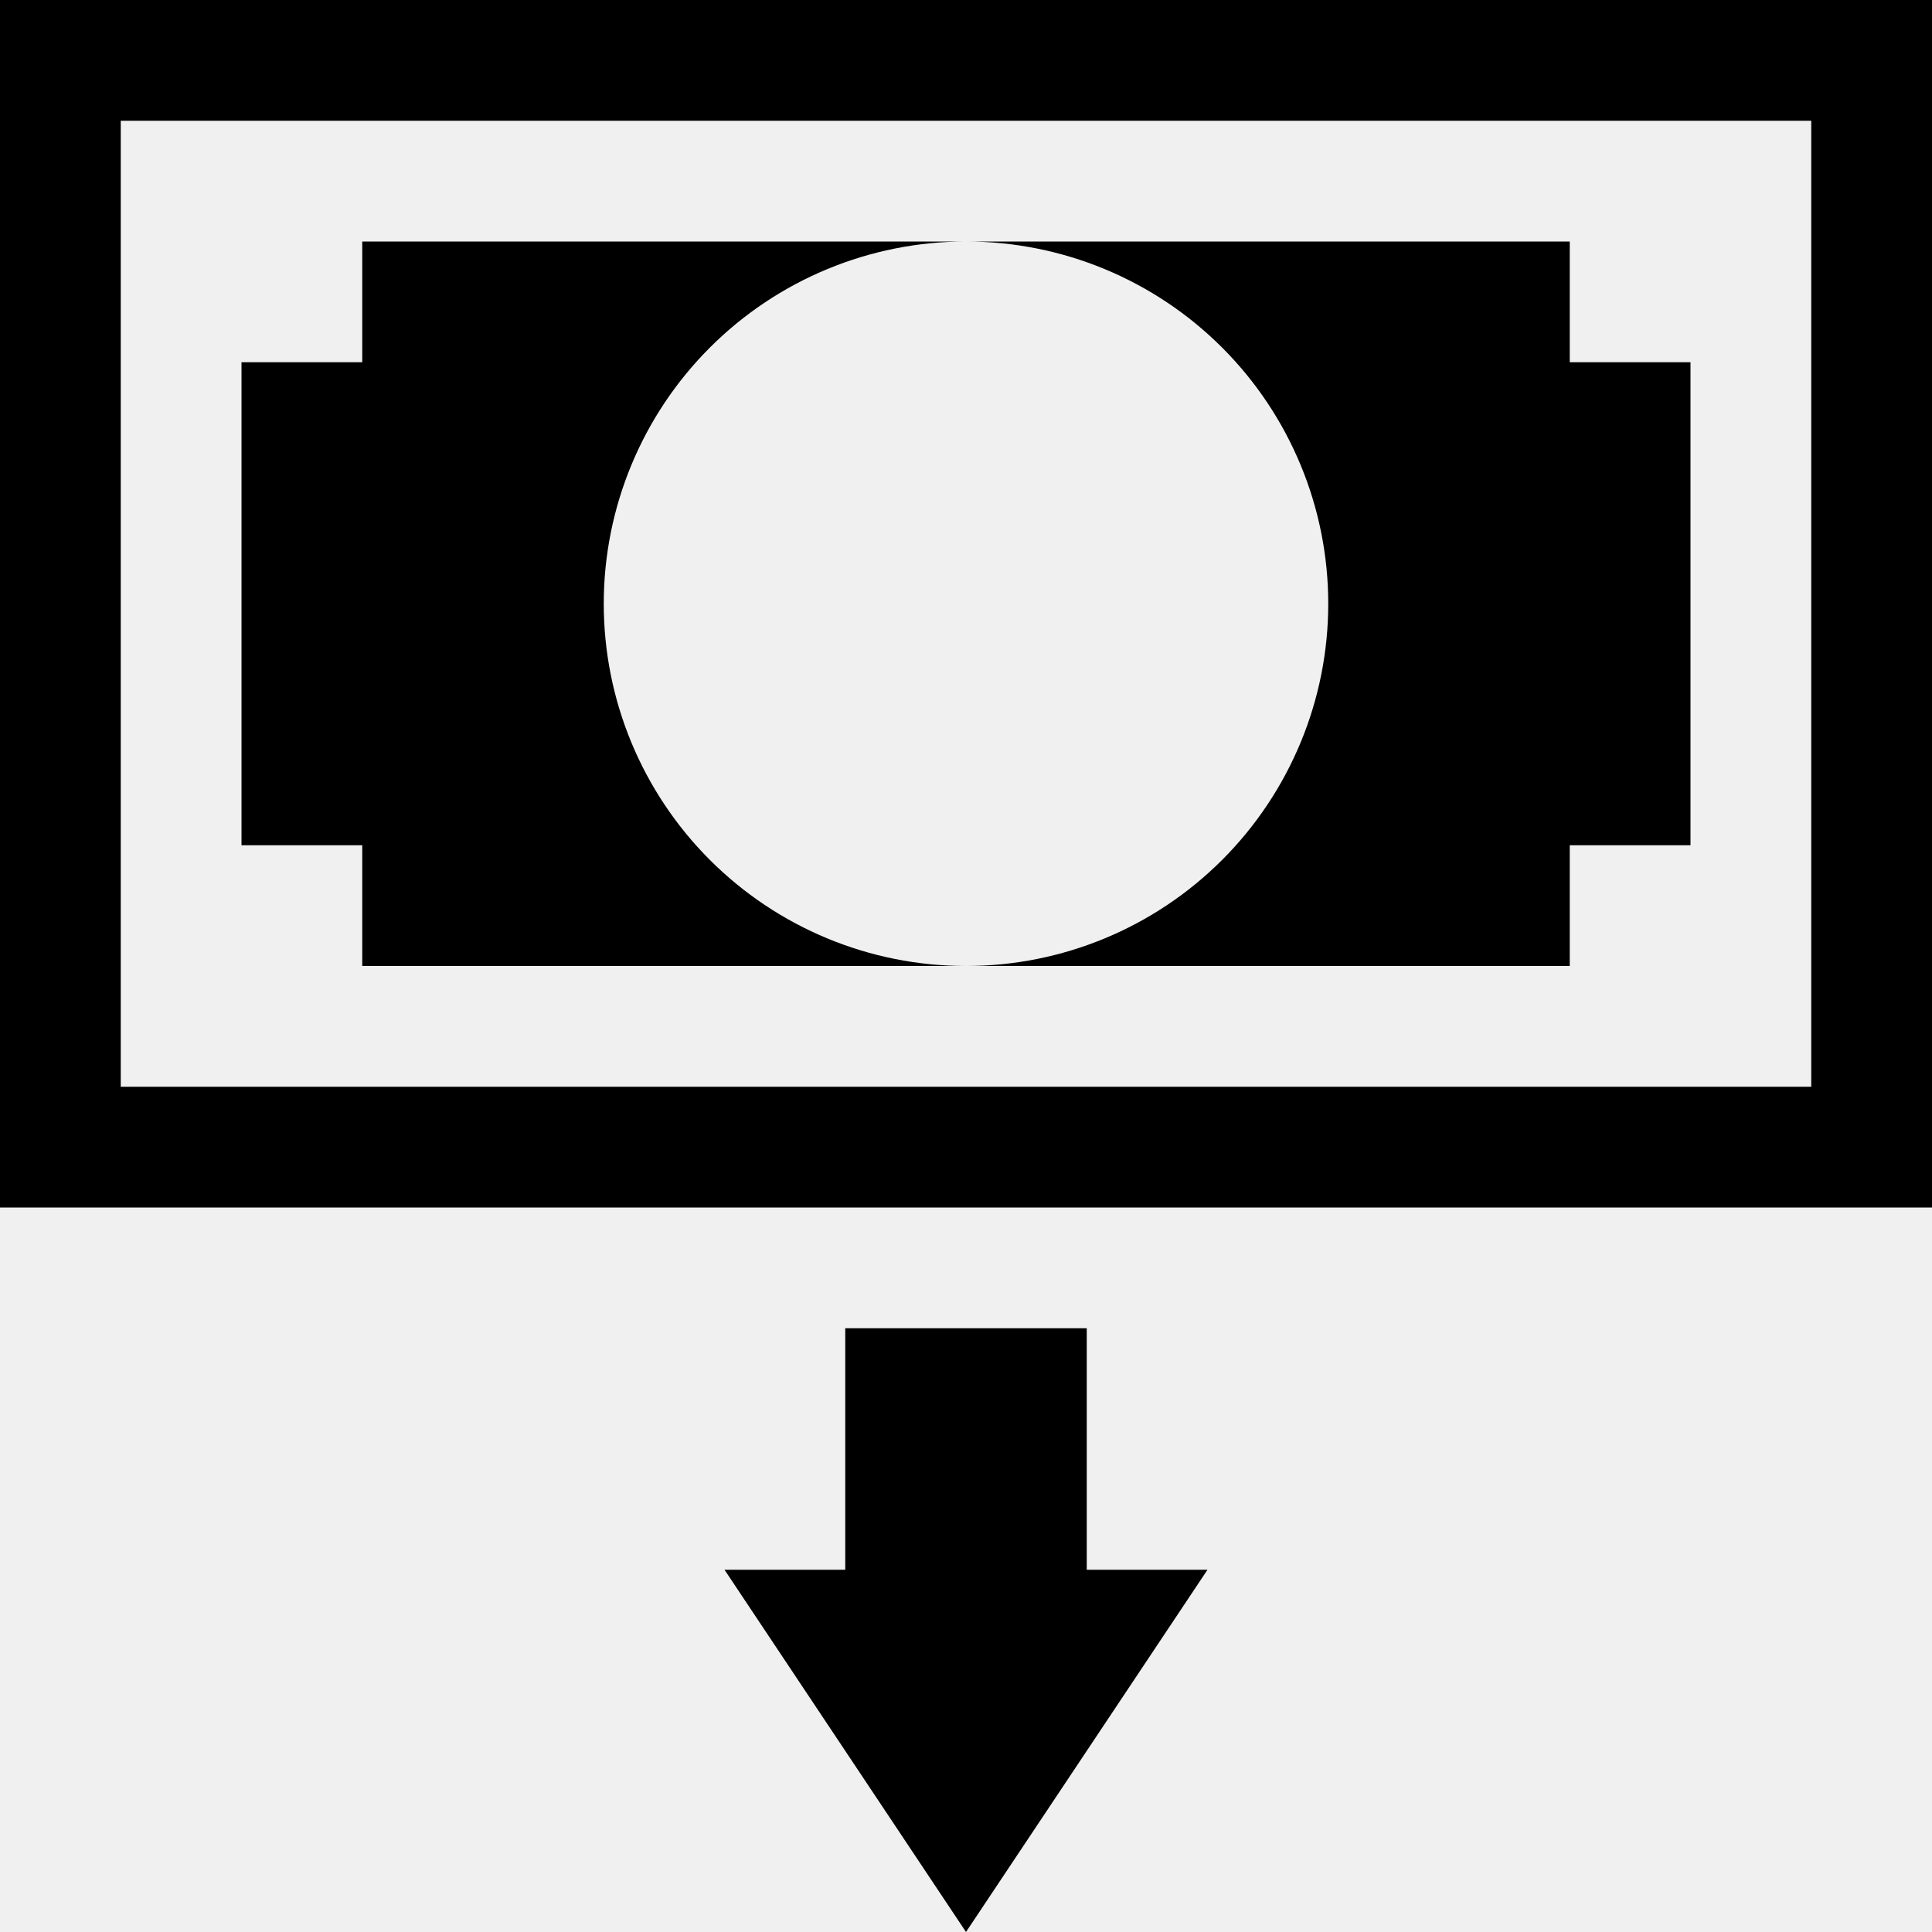
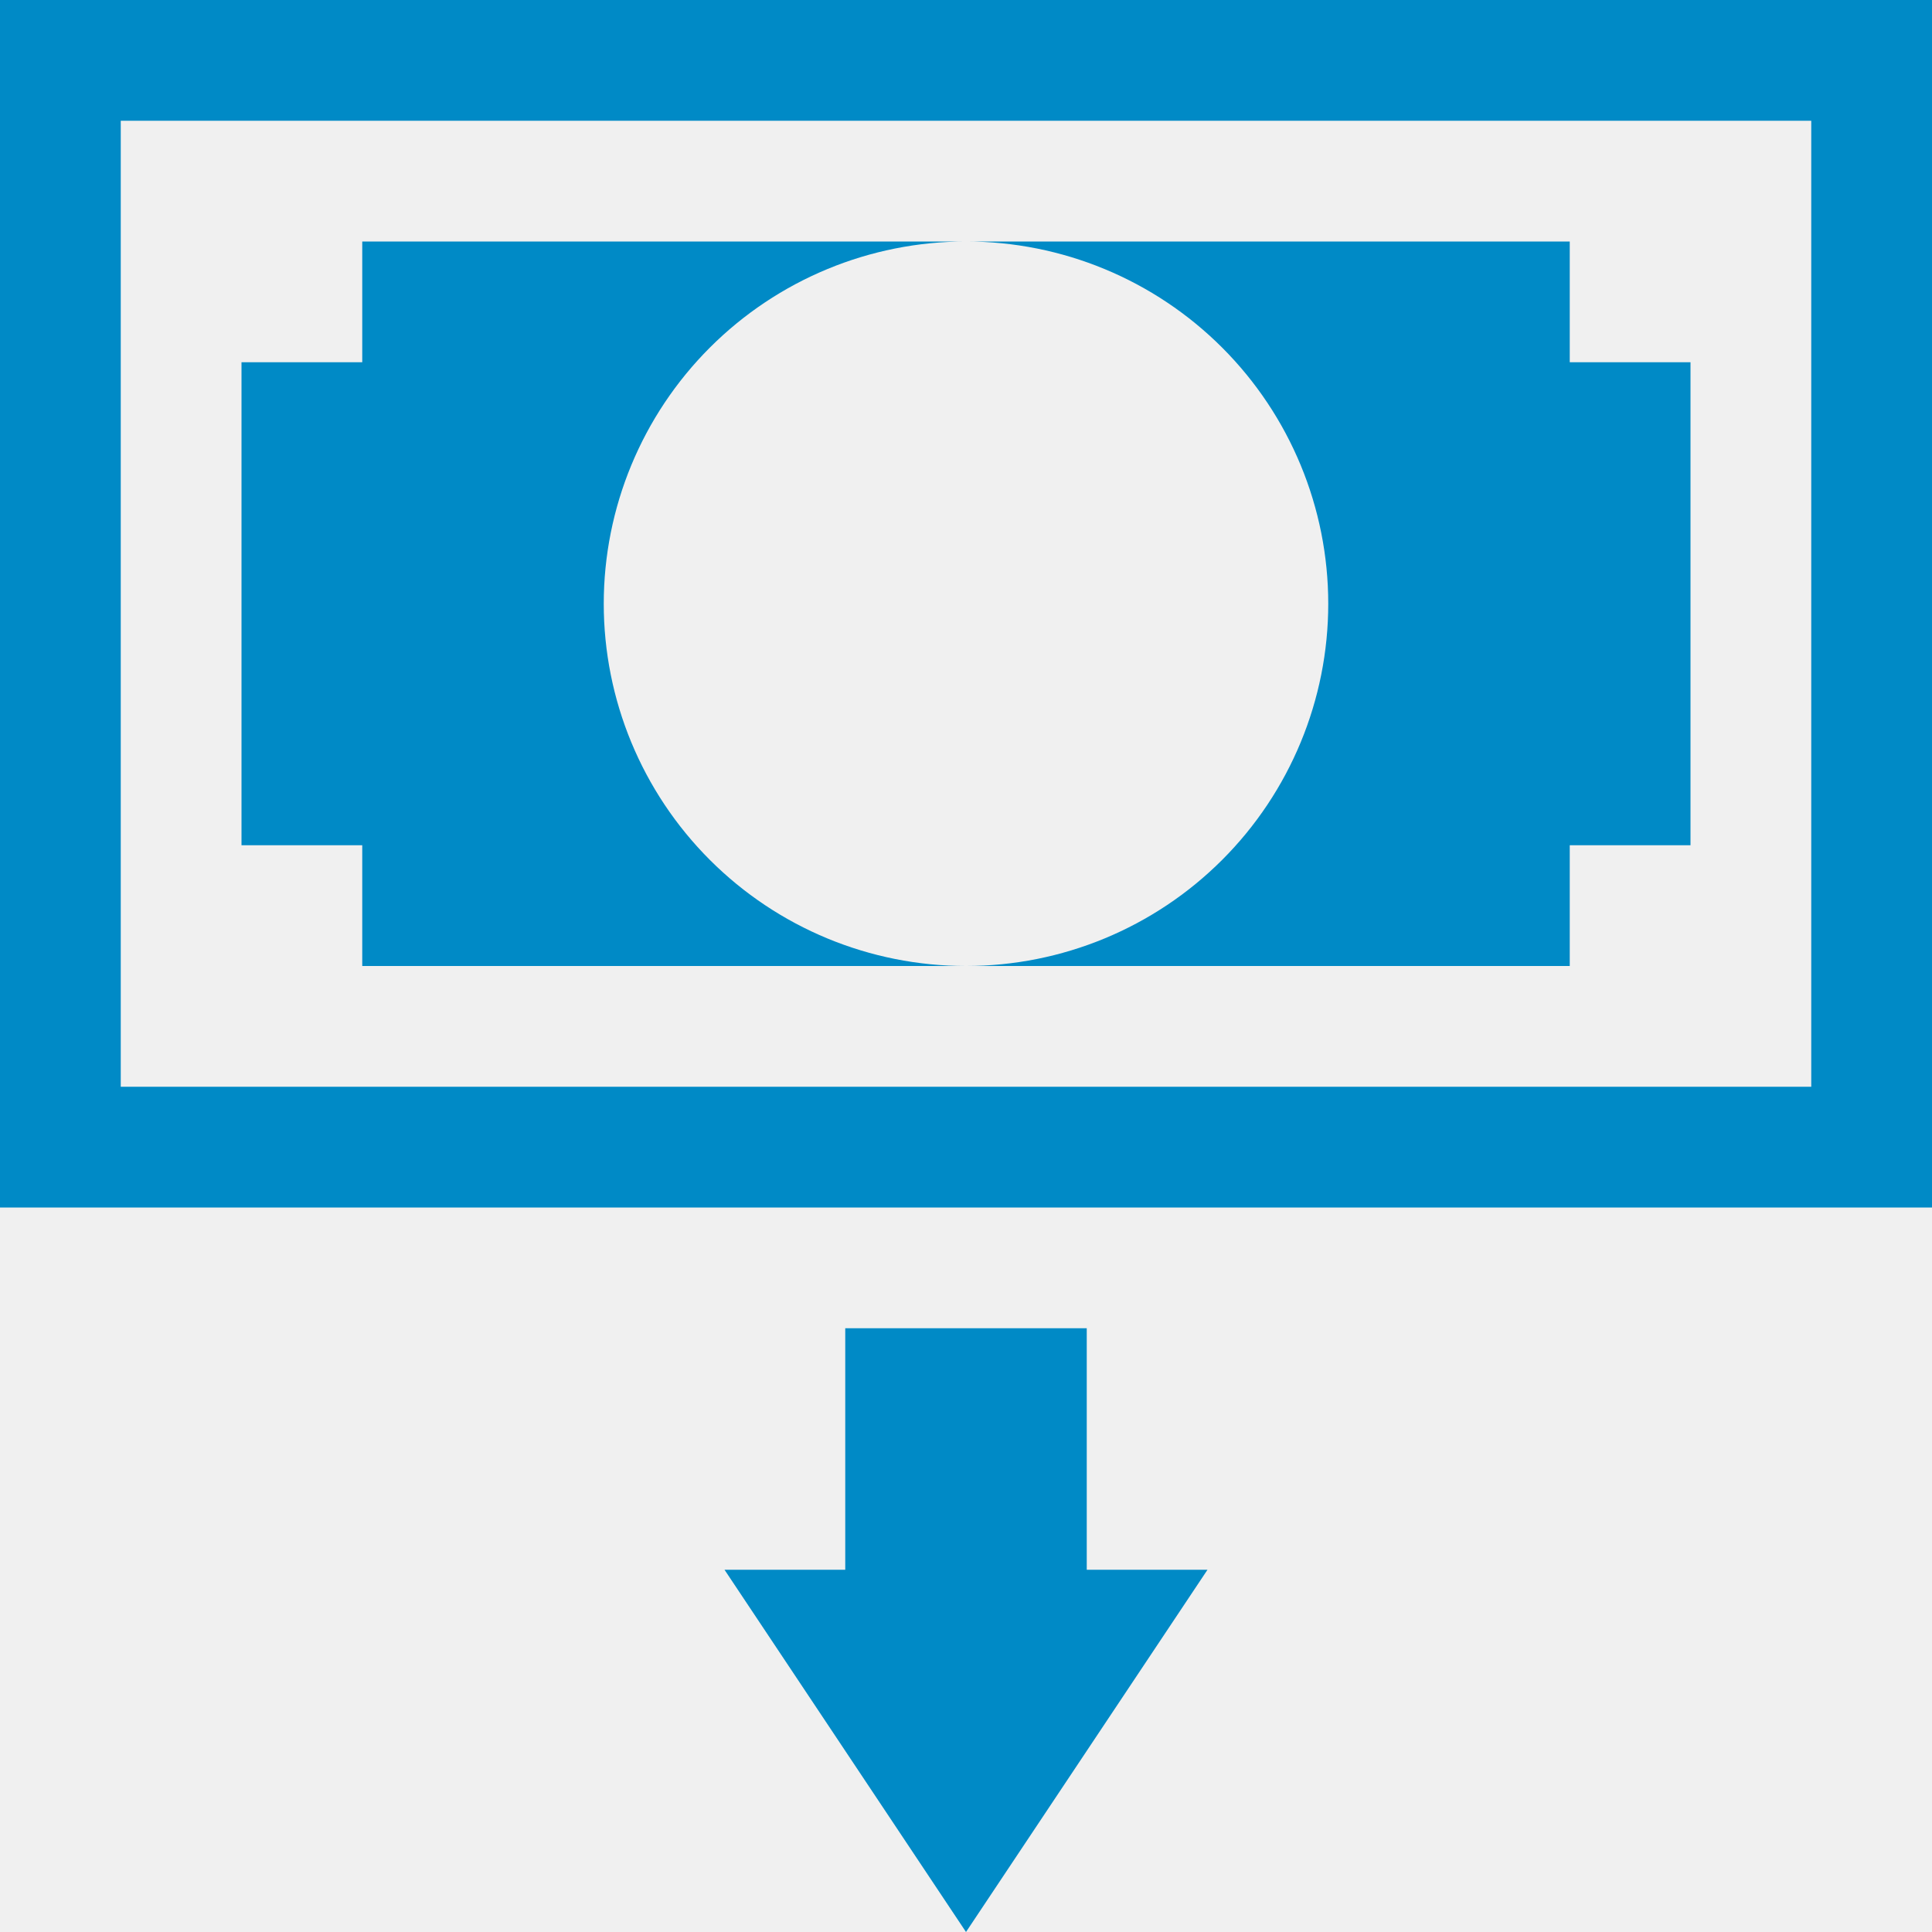
<svg xmlns="http://www.w3.org/2000/svg" width="24" height="24" viewBox="0 0 24 24" fill="none">
  <g clip-path="url(#clip0_15_16602)">
-     <path d="M12 24L9 19.5H10.5V16.5H13.5V19.5H15L12 24ZM22.5 1.5V13.5H1.5V1.5H22.5ZM24 0H0V15H24V0Z" fill="black" />
-     <path d="M12 3C13.194 3 14.338 3.474 15.182 4.318C16.026 5.162 16.5 6.307 16.5 7.5C16.5 8.693 16.026 9.838 15.182 10.682C14.338 11.526 13.194 12 12 12H19.5V10.5H21V4.5H19.5V3H12ZM7.5 7.5C7.5 6.307 7.974 5.162 8.818 4.318C9.662 3.474 10.806 3 12 3H4.5V4.5H3V10.5H4.5V12H12C10.806 12 9.662 11.526 8.818 10.682C7.974 9.838 7.5 8.693 7.5 7.5Z" fill="black" />
+     <path d="M12 24L9 19.5H10.5V16.5H13.5V19.5H15L12 24ZM22.5 1.5V13.5H1.5V1.5H22.5ZM24 0H0V15H24V0Z" fill="#008ac6" />
+     <path d="M12 3C13.194 3 14.338 3.474 15.182 4.318C16.026 5.162 16.5 6.307 16.5 7.5C16.5 8.693 16.026 9.838 15.182 10.682C14.338 11.526 13.194 12 12 12H19.5V10.5H21V4.5H19.5V3H12ZM7.5 7.5C7.5 6.307 7.974 5.162 8.818 4.318C9.662 3.474 10.806 3 12 3H4.5V4.5H3V10.5H4.5V12H12C10.806 12 9.662 11.526 8.818 10.682C7.974 9.838 7.5 8.693 7.5 7.5Z" fill="#008ac6" />
  </g>
  <defs>
    <clipPath id="clip0_15_16602">
-       <rect width="24" height="24" fill="white" />
+       <rect width="24" height="24" fill="#008ac6" />
    </clipPath>
  </defs>
</svg>
